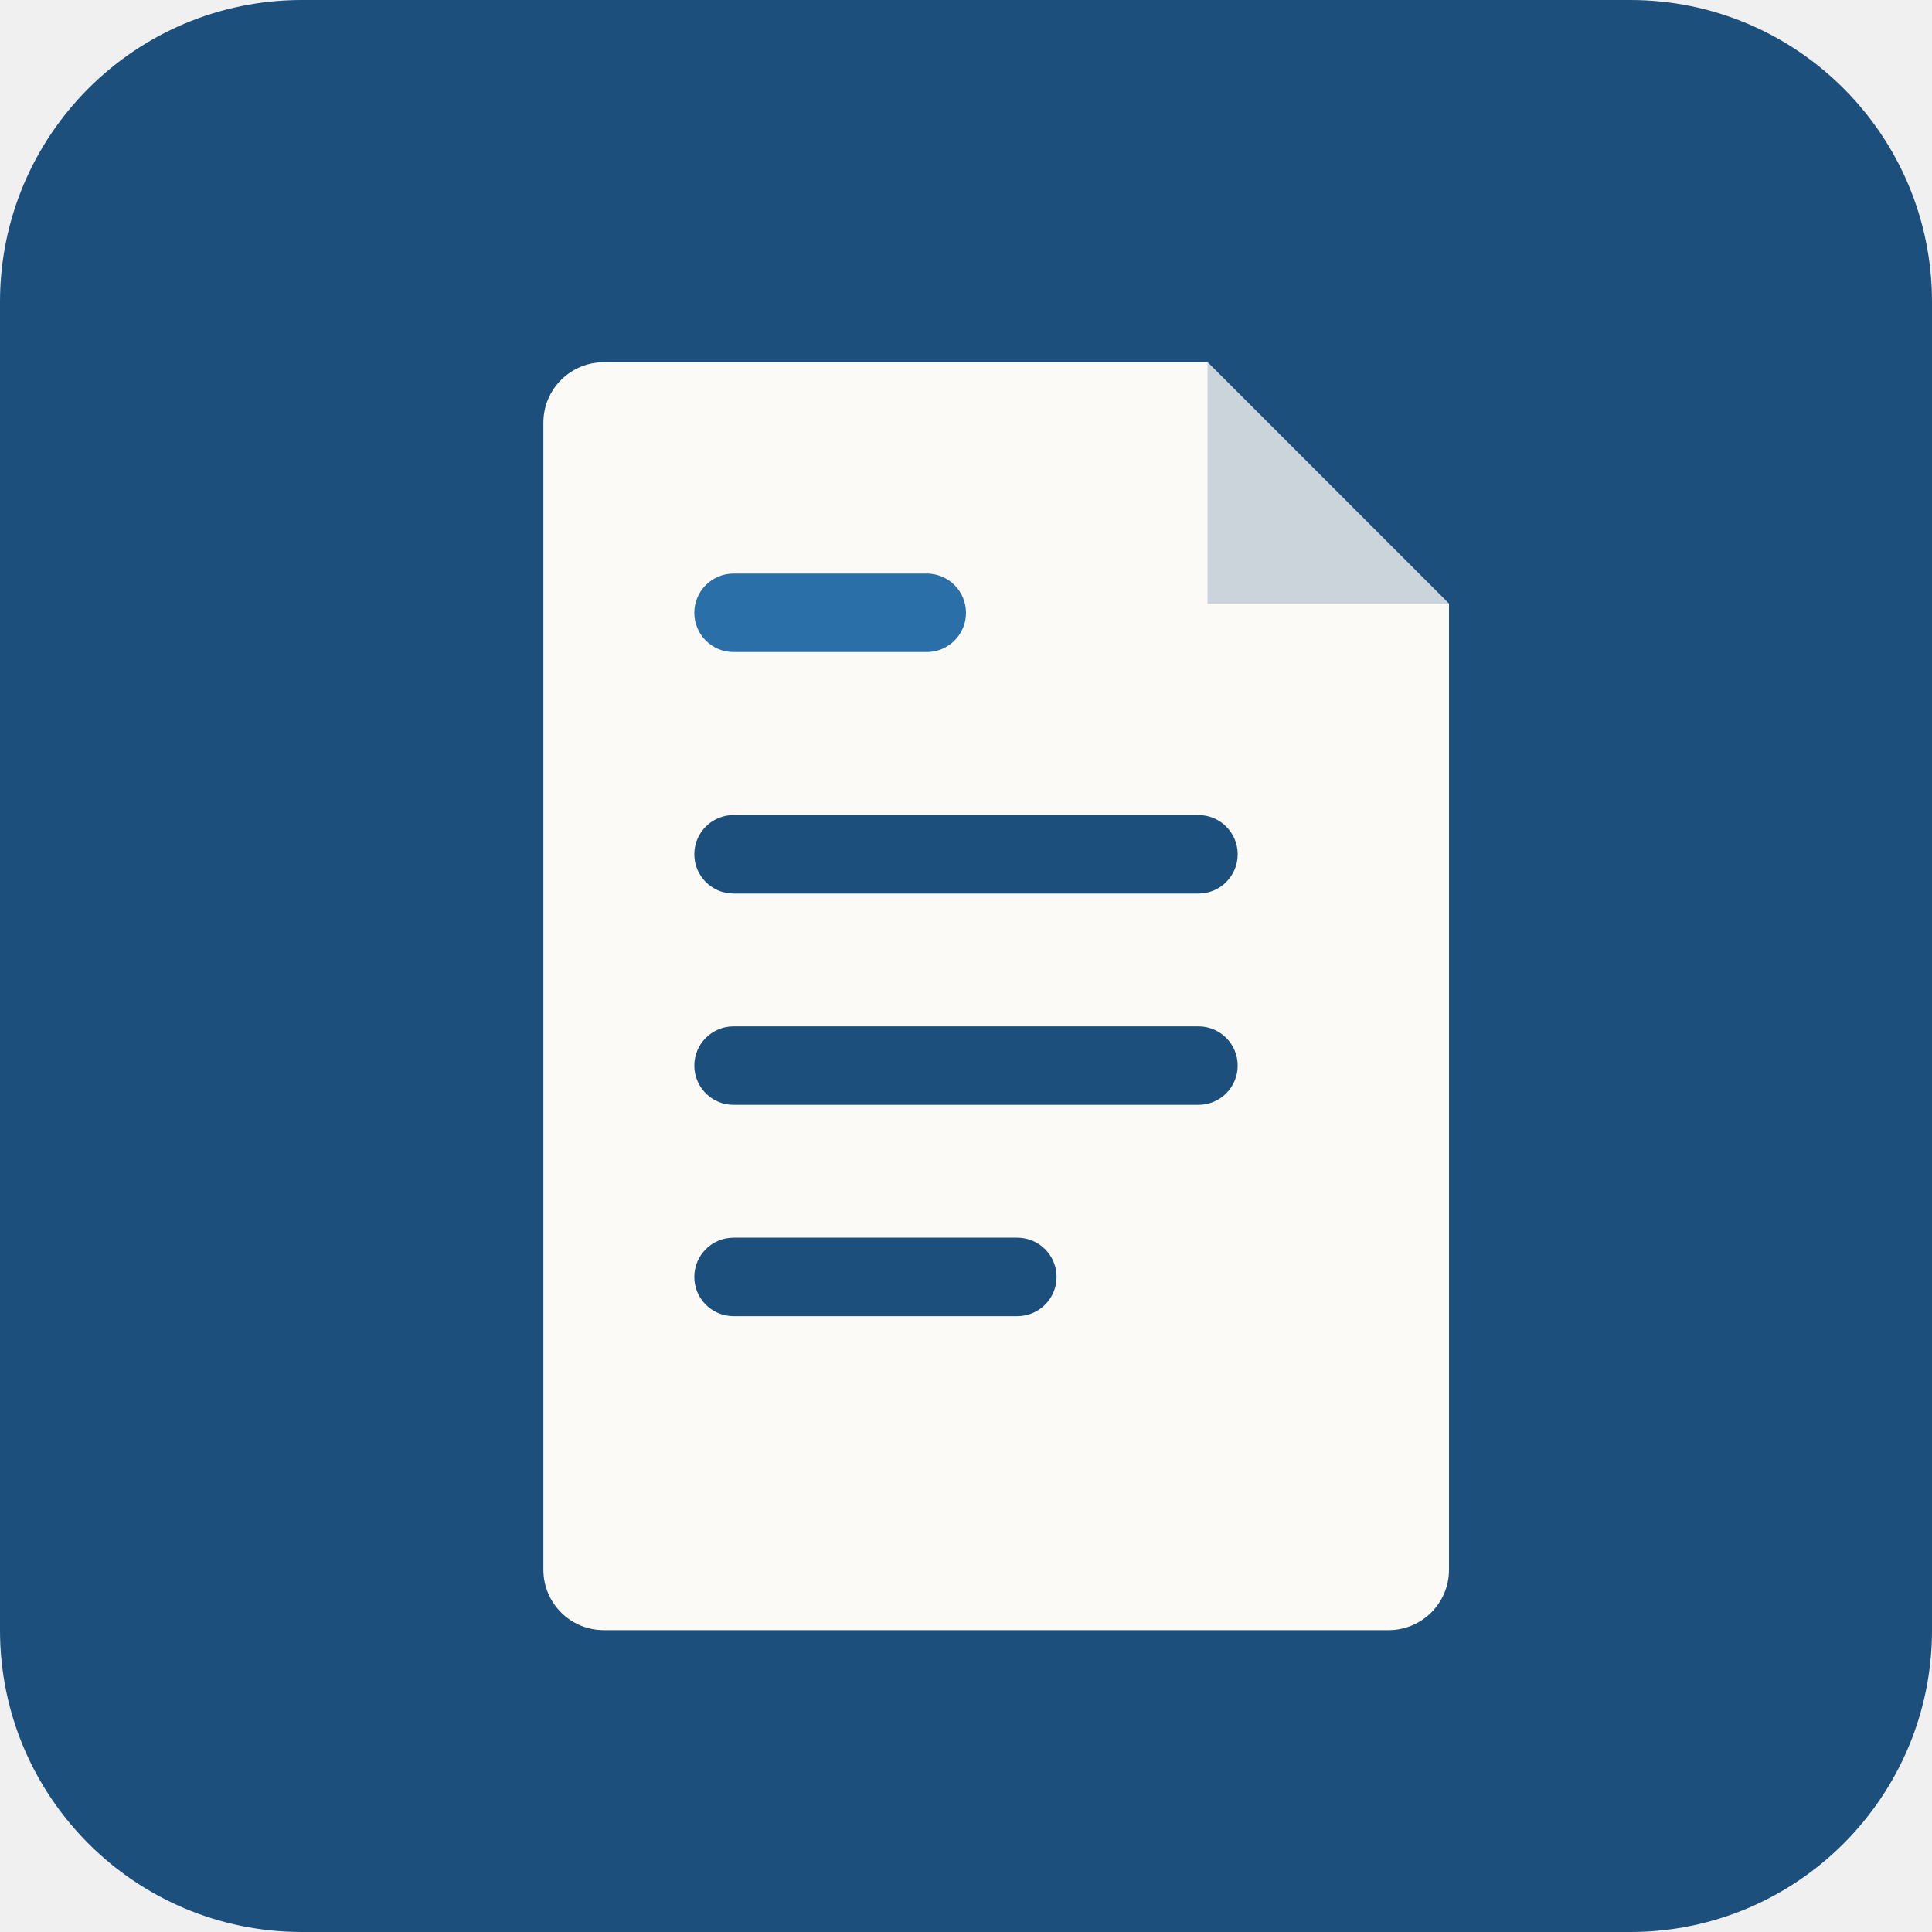
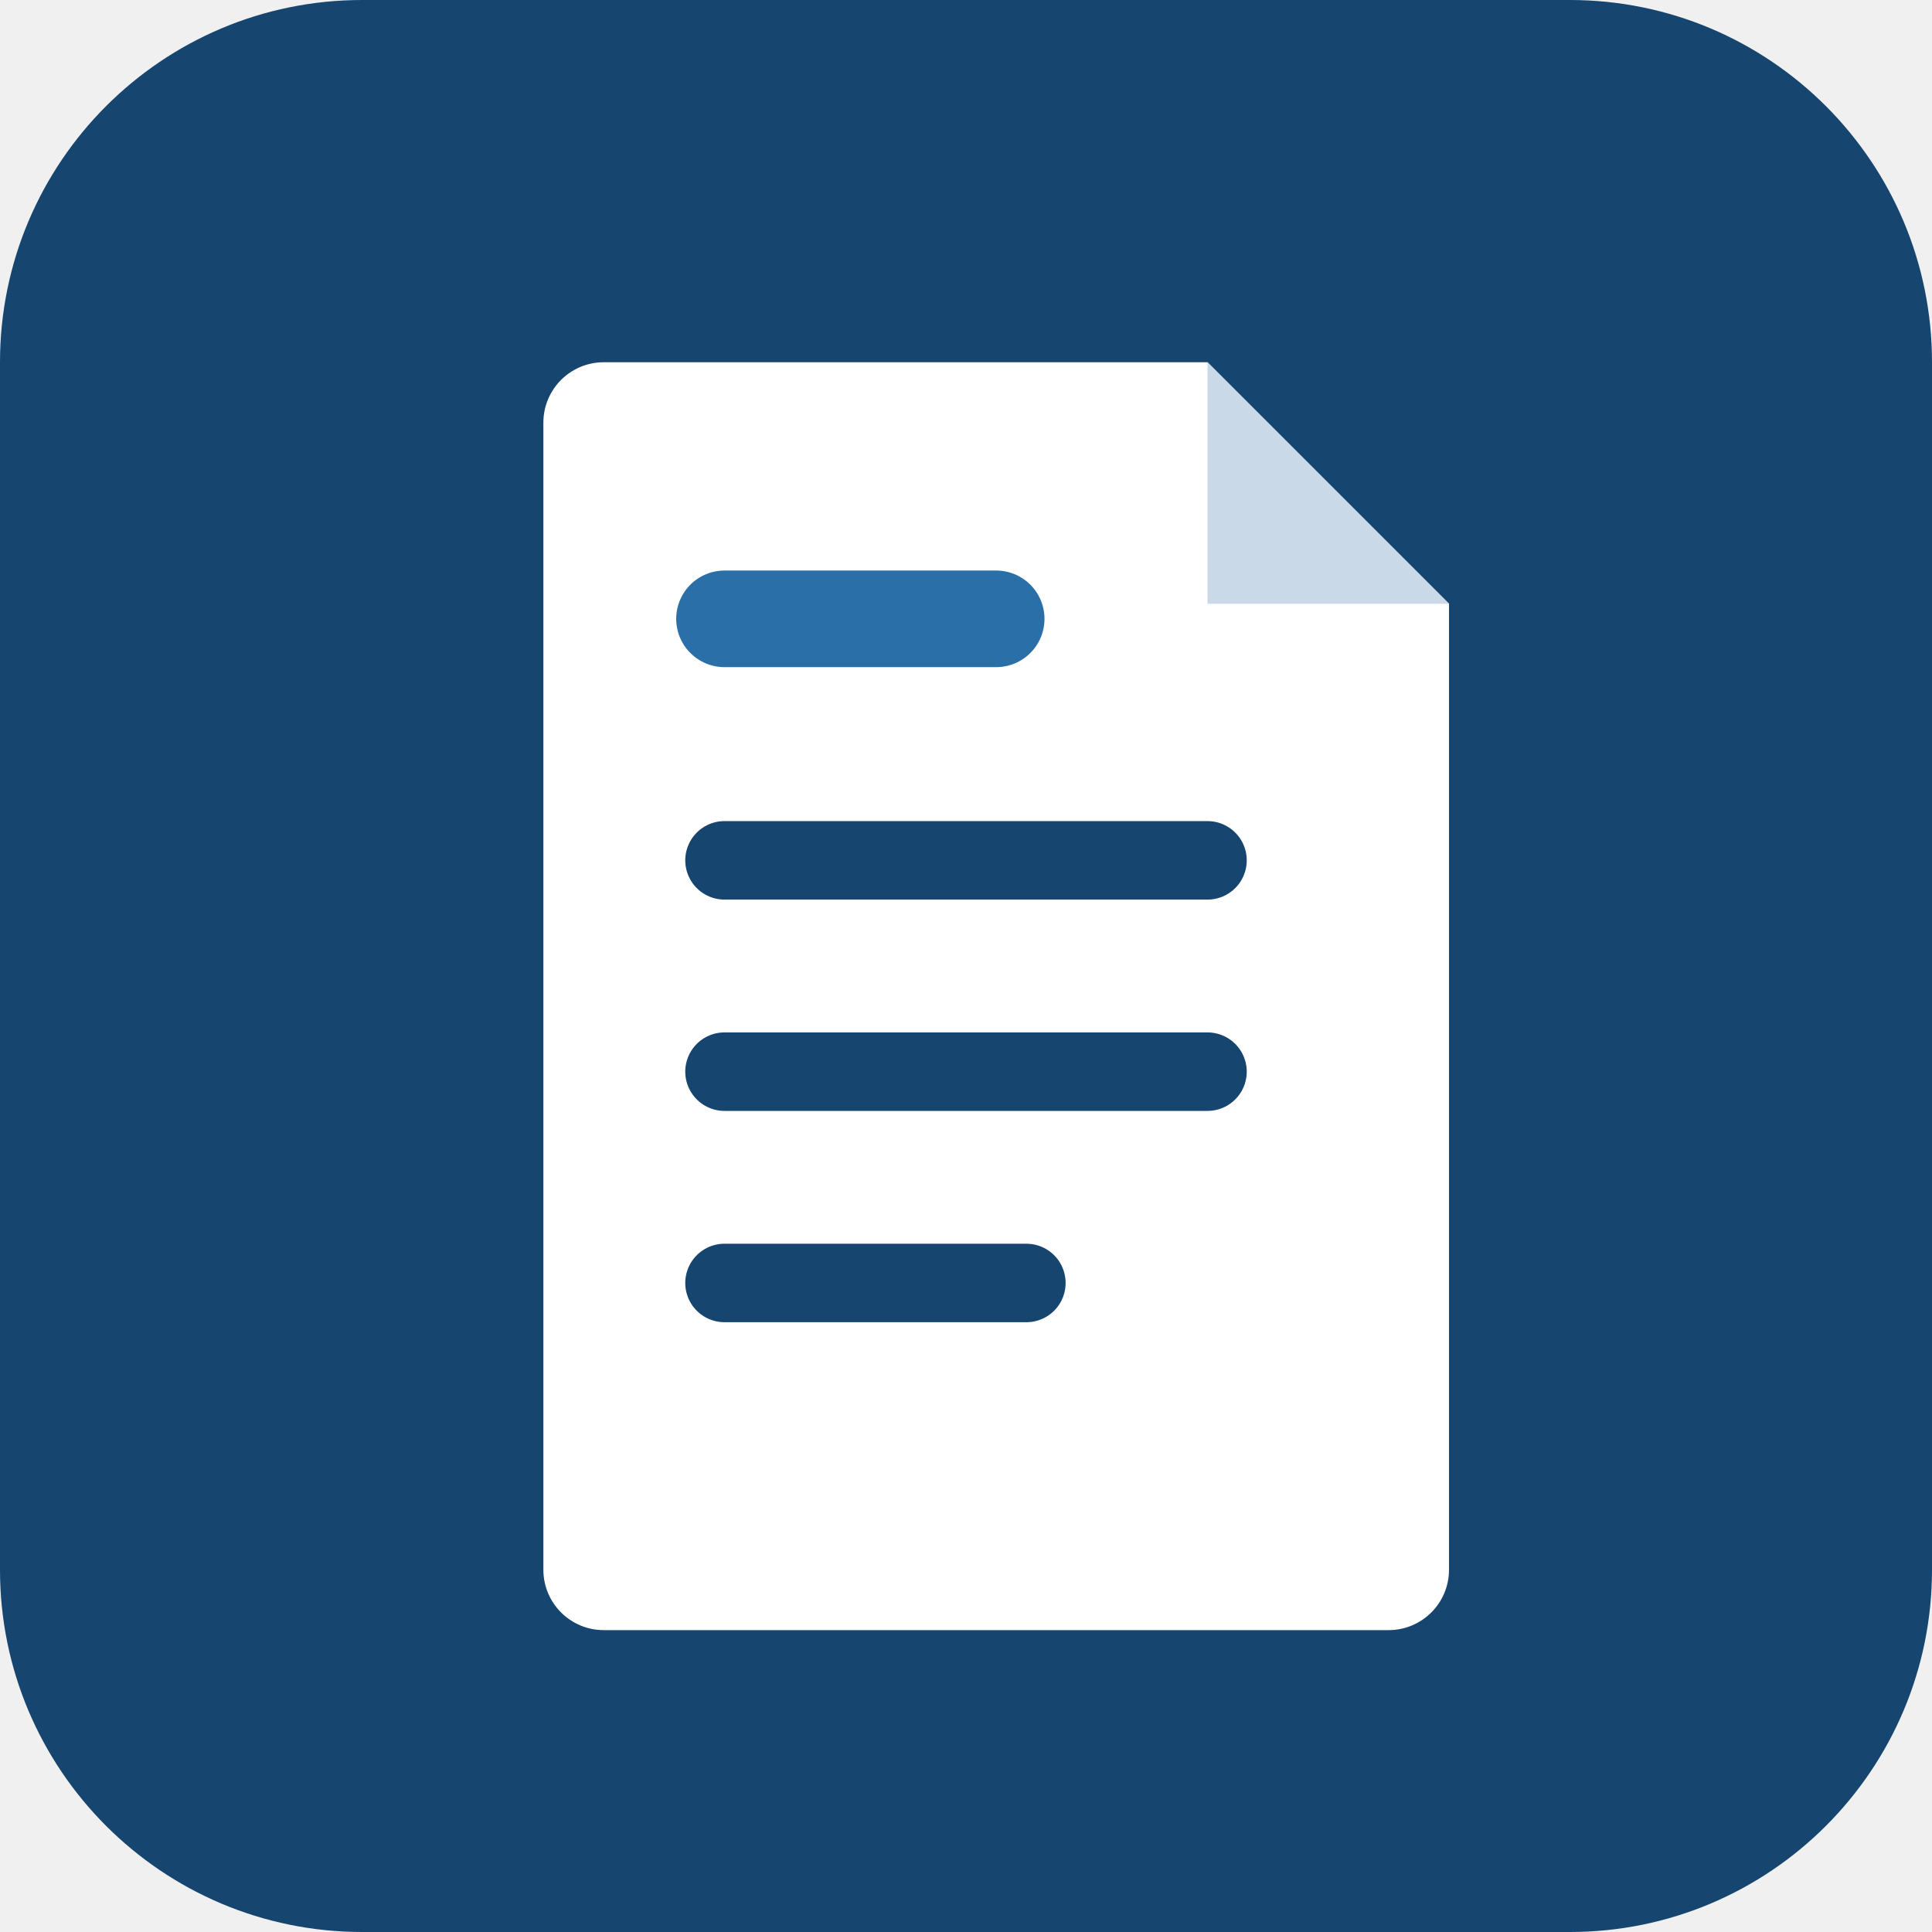
<svg xmlns="http://www.w3.org/2000/svg" viewBox="0 0 64 64" role="img" aria-label="Textes du Marché Financier Régional de l'UMOA">
-   <rect width="64" height="64" rx="10" fill="#1c4f7c" />
-   <path d="M18 12h22l8 8v32a2 2 0 0 1-2 2H20a2 2 0 0 1-2-2V14a2 2 0 0 1 2-2z" fill="#fbfaf7" />
-   <path d="M40 12l8 8h-8z" fill="#cbd3db" />
-   <g fill="#1c4f7c">
-     <rect x="23" y="27" width="18" height="2.6" rx="1.3" />
-     <rect x="23" y="34" width="18" height="2.6" rx="1.3" />
-     <rect x="23" y="41" width="12" height="2.6" rx="1.3" />
+   <rect width="64" height="64" rx="12" fill="#16456f" />
+   <path d="M18 12h22l8 8v32a2 2 0 0 1-2 2H20a2 2 0 0 1-2-2V14a2 2 0 0 1 2-2z" fill="#ffffff" />
+   <path d="M40 12l8 8h-8z" fill="#c9d9e7" />
+   <g fill="none" stroke="#16456f" stroke-width="2.6" stroke-linecap="round">
+     <path d="M24 28.5h16M24 35.5h16M24 42.5h10" />
  </g>
-   <rect x="23" y="19" width="9" height="2.6" rx="1.3" fill="#2b6fa8" />
+   <path d="M24 20.5h9" fill="none" stroke="#2b6fa8" stroke-width="3.2" stroke-linecap="round" />
</svg>
